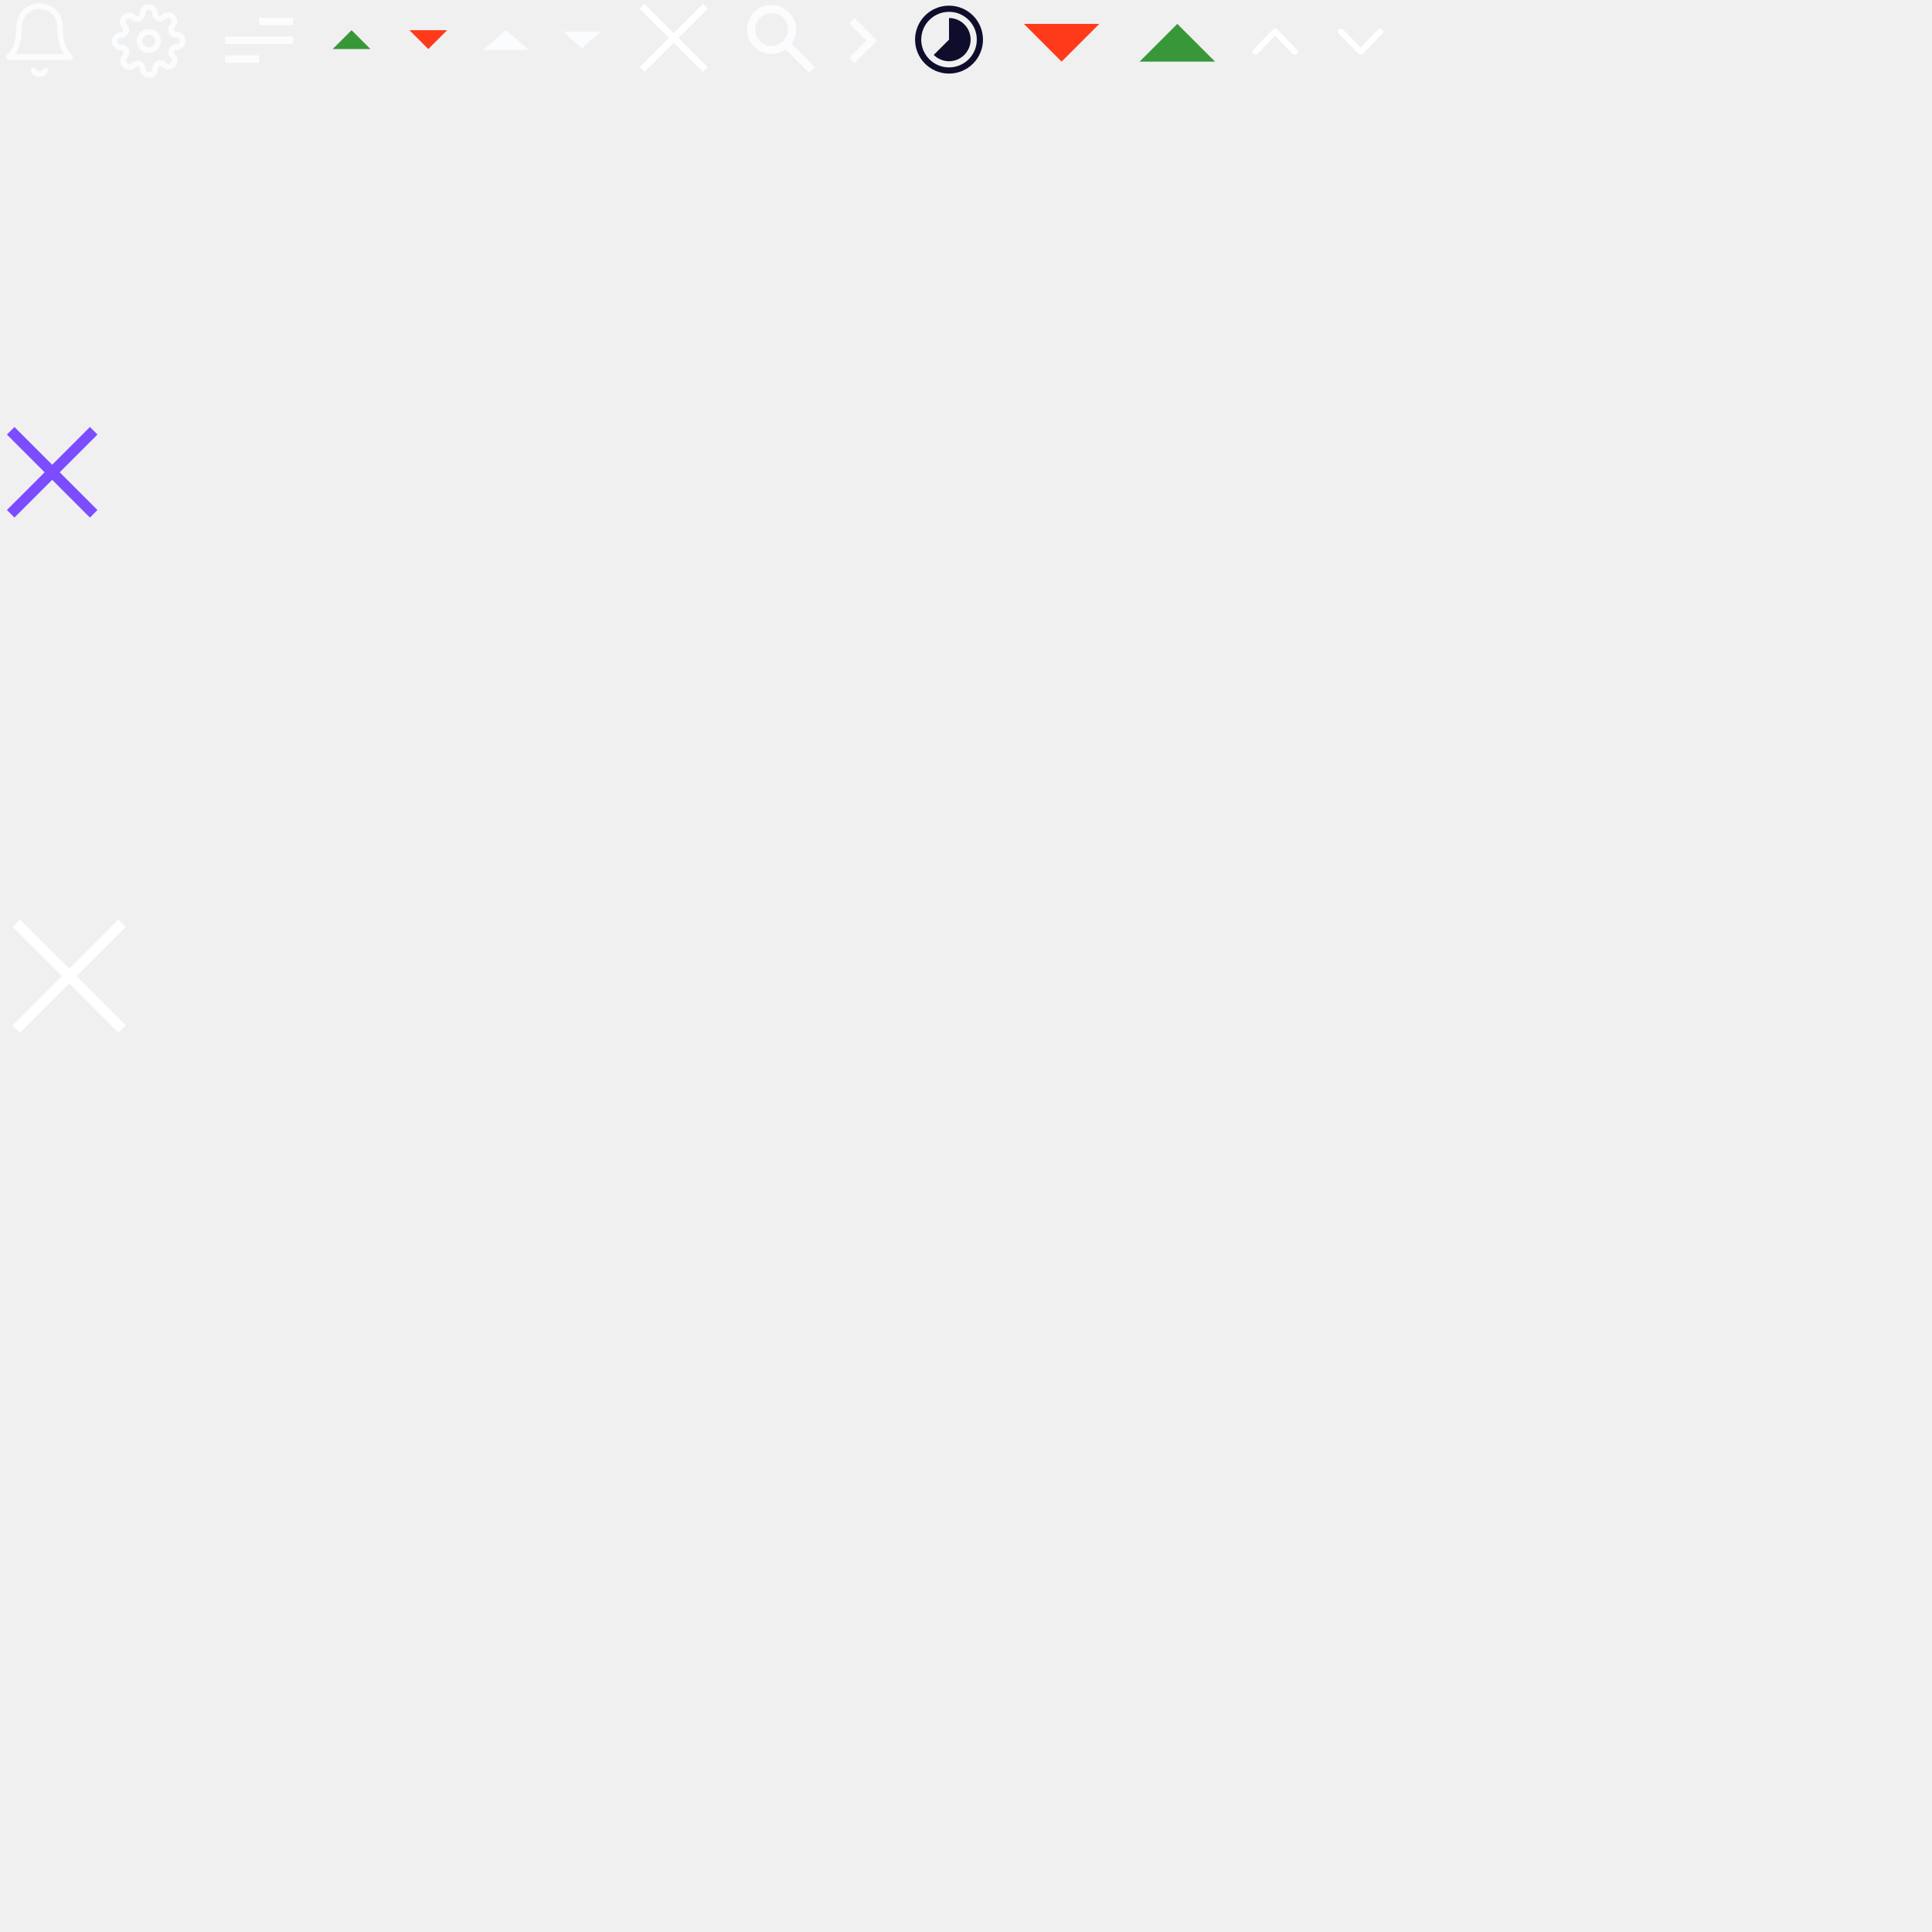
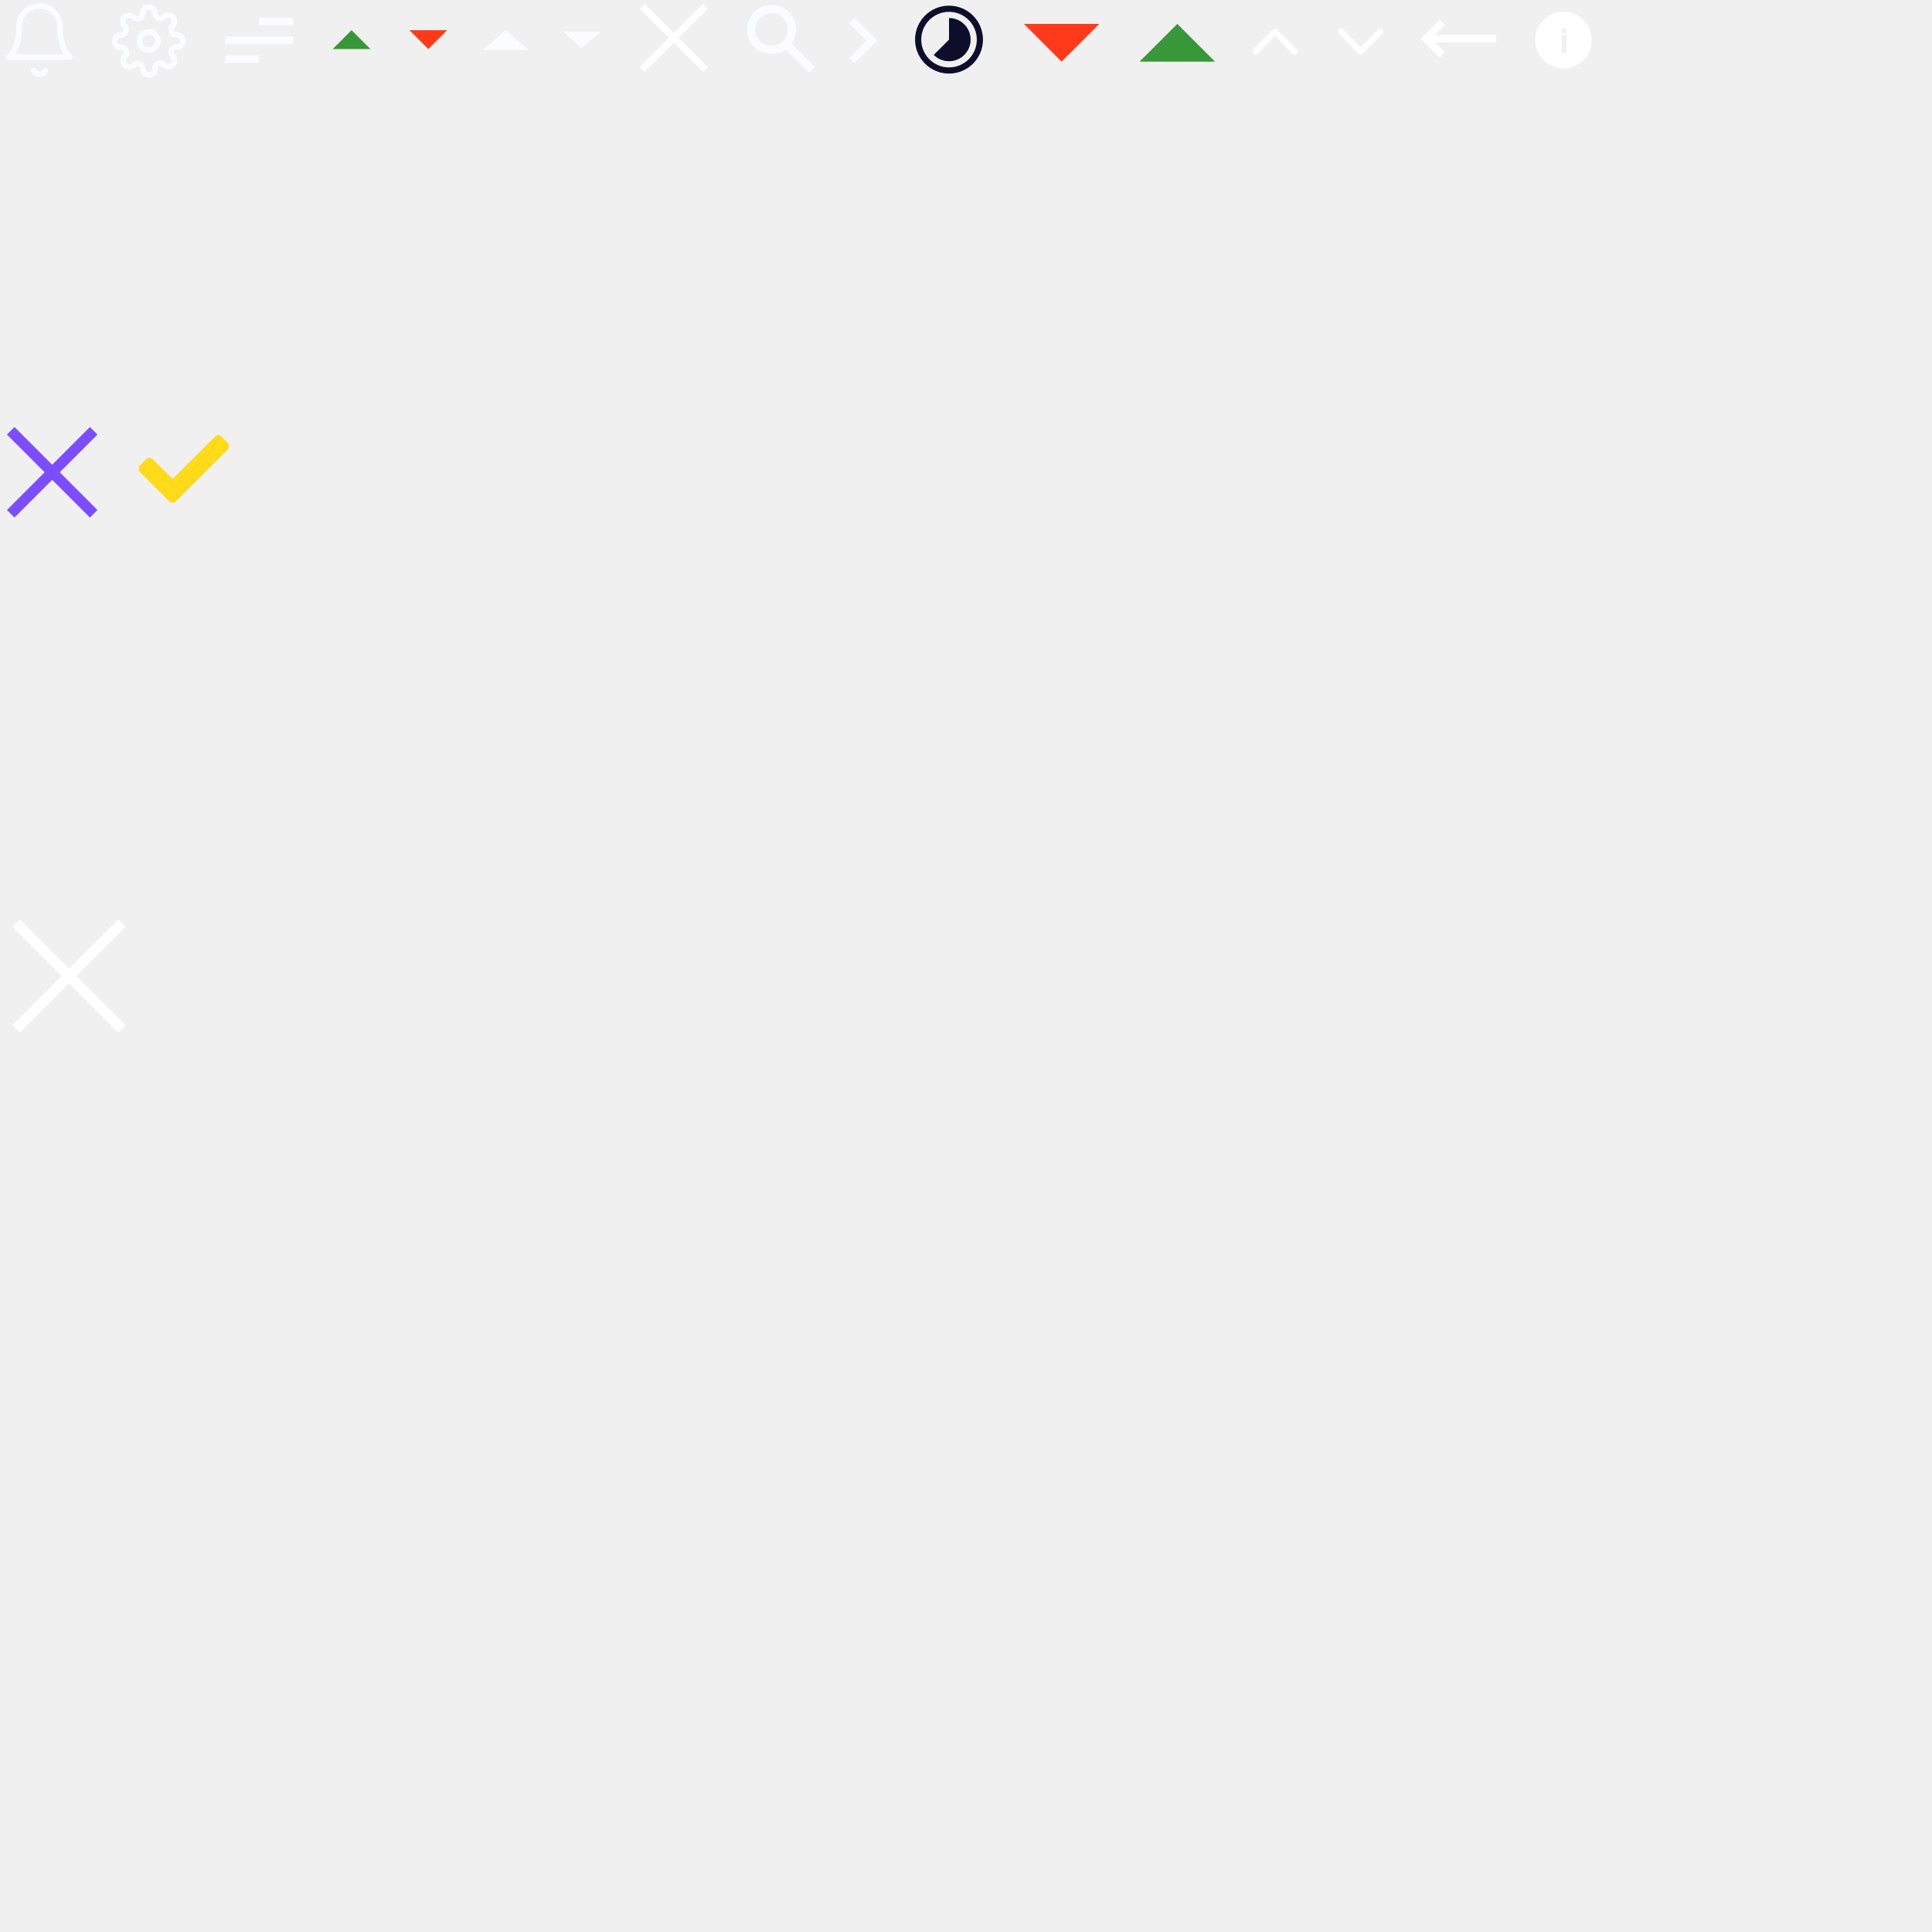
<svg xmlns="http://www.w3.org/2000/svg" version="1.1" id="Layer_1" x="0px" y="0px" width="512px" height="512px" viewBox="0 0 512 512" enable-background="new 0 0 512 512" xml:space="preserve">
  <rect display="none" width="512" height="512" />
  <g>
    <path fill="none" stroke="#FAFCFE" stroke-width="1.5" stroke-linecap="round" stroke-linejoin="round" d="M15.88,7.01   c0-1.43-0.57-2.81-1.58-3.82s-2.39-1.58-3.82-1.58S7.67,2.18,6.66,3.19C5.65,4.21,5.08,5.58,5.08,7.01c0,6.3-2.7,8.1-2.7,8.1h16.2   C18.58,15.12,15.88,13.32,15.88,7.01z" />
    <path fill="none" stroke="#FAFCFE" stroke-width="1.5" stroke-linecap="round" stroke-linejoin="round" d="M12.04,18.72   c-0.16,0.27-0.39,0.5-0.66,0.66c-0.27,0.16-0.58,0.24-0.9,0.24s-0.63-0.08-0.9-0.24c-0.27-0.16-0.5-0.38-0.66-0.66" />
  </g>
  <g>
    <path fill="none" stroke="#FAFCFE" stroke-width="1.5" stroke-linecap="round" stroke-linejoin="round" d="M39.42,13.31   c1.36,0,2.45-1.1,2.45-2.45c0-1.36-1.1-2.45-2.45-2.45c-1.36,0-2.45,1.1-2.45,2.45C36.96,12.21,38.06,13.31,39.42,13.31z" />
    <path fill="none" stroke="#FAFCFE" stroke-width="1.5" stroke-linecap="round" stroke-linejoin="round" d="M45.47,13.31   c-0.11,0.25-0.14,0.52-0.09,0.79s0.17,0.51,0.36,0.7l0.05,0.05c0.15,0.15,0.27,0.33,0.36,0.53c0.08,0.2,0.12,0.41,0.12,0.63   c0,0.22-0.04,0.43-0.12,0.63c-0.08,0.2-0.2,0.38-0.36,0.53c-0.15,0.15-0.33,0.27-0.53,0.36c-0.2,0.08-0.41,0.12-0.63,0.12   S44.2,17.61,44,17.53s-0.38-0.2-0.53-0.36l-0.05-0.05c-0.19-0.19-0.44-0.32-0.7-0.36c-0.27-0.05-0.54-0.02-0.79,0.09   c-0.24,0.1-0.45,0.28-0.59,0.5c-0.15,0.22-0.22,0.48-0.22,0.74v0.14c0,0.43-0.17,0.85-0.48,1.16s-0.72,0.48-1.16,0.48   c-0.43,0-0.85-0.17-1.16-0.48s-0.48-0.72-0.48-1.16v-0.07c-0.01-0.27-0.09-0.53-0.25-0.75s-0.38-0.39-0.63-0.48   c-0.25-0.11-0.52-0.14-0.79-0.09s-0.51,0.17-0.7,0.36l-0.05,0.05c-0.15,0.15-0.33,0.27-0.53,0.36c-0.2,0.08-0.41,0.12-0.63,0.12   s-0.43-0.04-0.63-0.12s-0.38-0.2-0.53-0.36c-0.15-0.15-0.27-0.33-0.36-0.53c-0.08-0.2-0.12-0.41-0.12-0.63s0.04-0.43,0.12-0.63   c0.08-0.2,0.2-0.38,0.36-0.53l0.05-0.05c0.19-0.19,0.32-0.44,0.36-0.7c0.05-0.27,0.02-0.54-0.09-0.79c-0.1-0.24-0.28-0.45-0.5-0.59   c-0.22-0.15-0.48-0.22-0.74-0.22h-0.14c-0.43,0-0.85-0.17-1.16-0.48c-0.31-0.31-0.48-0.72-0.48-1.16c0-0.43,0.17-0.85,0.48-1.16   c0.31-0.31,0.72-0.48,1.16-0.48h0.07c0.27-0.01,0.53-0.09,0.75-0.25s0.39-0.38,0.48-0.63c0.11-0.25,0.14-0.52,0.09-0.79   s-0.17-0.51-0.36-0.7l-0.05-0.05c-0.15-0.15-0.27-0.33-0.36-0.53c-0.08-0.2-0.12-0.41-0.12-0.63c0-0.22,0.04-0.43,0.12-0.63   c0.08-0.2,0.2-0.38,0.36-0.53c0.15-0.15,0.33-0.27,0.53-0.36c0.2-0.08,0.41-0.12,0.63-0.12s0.43,0.04,0.63,0.12s0.38,0.2,0.53,0.36   l0.05,0.05c0.19,0.19,0.44,0.32,0.7,0.36c0.29,0.03,0.56,0,0.81-0.11h0.07c0.24-0.1,0.45-0.28,0.59-0.5   c0.15-0.22,0.22-0.48,0.22-0.74V3.49c0-0.43,0.17-0.85,0.48-1.16s0.72-0.48,1.16-0.48c0.43,0,0.85,0.17,1.16,0.48   s0.48,0.72,0.48,1.16v0.07c0,0.26,0.08,0.52,0.22,0.74c0.15,0.22,0.35,0.39,0.59,0.5c0.25,0.11,0.52,0.14,0.79,0.09   c0.27-0.05,0.51-0.17,0.7-0.36l0.05-0.05c0.15-0.15,0.33-0.27,0.53-0.36C44.14,4.04,44.35,4,44.57,4S45,4.04,45.2,4.12   s0.38,0.2,0.53,0.36c0.15,0.15,0.27,0.33,0.36,0.53c0.08,0.2,0.12,0.41,0.12,0.63c0,0.22-0.04,0.43-0.12,0.63   c-0.08,0.2-0.2,0.38-0.36,0.53l-0.05,0.05c-0.19,0.19-0.32,0.44-0.36,0.7c-0.05,0.27-0.02,0.54,0.09,0.79V8.4   c0.1,0.24,0.28,0.45,0.5,0.59c0.22,0.15,0.48,0.22,0.74,0.22h0.14c0.43,0,0.85,0.17,1.16,0.48c0.31,0.31,0.48,0.72,0.48,1.16   c0,0.43-0.17,0.85-0.48,1.16c-0.31,0.31-0.72,0.48-1.16,0.48h-0.07c-0.26,0-0.52,0.08-0.74,0.22   C45.75,12.86,45.57,13.06,45.47,13.31L45.47,13.31z" />
  </g>
  <path fill="#FFFFFF" d="M5.29,243.67l0.98,0.98l12.07,12.07l12.07-12.07l0.98-0.98l1.95,1.95l-0.98,0.98l-12.07,12.07l12.07,12.07  l0.98,0.98l-1.95,1.95l-0.98-0.98l-12.07-12.07L6.26,272.69l-0.98,0.98l-1.95-1.95l0.98-0.98l12.07-12.07L4.31,246.6l-0.98-0.98  L5.29,243.67z" />
  <path fill="#7C4DFF" d="M3.83,113.16l1,1l9,9l9-9l1-1l2,2l-1,1l-9,9l9,9l1,1l-2,2l-1-1l-9-9l-9,9l-1,1l-2-2l1-1l9-9l-9-9l-1-1  L3.83,113.16z" />
  <path fill="#389738" d="M93.17,8l5,5h-10L93.17,8z" />
  <path fill="#FF3A1A" d="M113.5,13l5-5h-10L113.5,13z" />
-   <rect x="339.125" y="-61.208" fill="#FF3A1A" width="10" height="31.5" />
+   <rect x="398.375" y="-36.375" fill="#FF3A1A" width="10" height="31.5" />
  <path fill="#FAFCFE" d="M134.048,7.938l6,5.292h-12L134.048,7.938z" />
  <path fill="#FAFCFE" d="M154.214,12.788l-5-4.41h10L154.214,12.788z" />
  <path fill="#FFFFFF" d="M170.82,1.054l0.633,0.633l7.101,7.101l7.101-7.101l0.633-0.633l1.266,1.266l-0.633,0.633l-7.101,7.101  l7.101,7.101l0.633,0.633l-1.266,1.266l-0.633-0.633l-7.101-7.101l-7.101,7.101l-0.633,0.633l-1.266-1.266l0.633-0.633l7.101-7.101  l-7.101-7.101l-0.633-0.633L170.82,1.054z" />
  <path fill="#FAFCFE" d="M214.436,19.304l-6.194-6.196c-2.756,1.959-6.553,1.48-8.735-1.102c-2.183-2.582-2.022-6.406,0.369-8.797  c2.39-2.392,6.215-2.553,8.797-0.37c2.583,2.182,3.062,5.98,1.103,8.736l6.195,6.196l-1.533,1.533H214.436z M204.473,3.472  c-2.055,0-3.829,1.442-4.246,3.455c-0.418,2.013,0.635,4.042,2.521,4.859s4.087,0.198,5.269-1.483  c1.183-1.681,1.023-3.961-0.383-5.461l0.656,0.65l-0.739-0.737l-0.013-0.013C206.727,3.926,205.623,3.469,204.473,3.472z" />
  <path fill="#FAFCFE" d="M232.468,10.747l-6-6l-1.411,1.411l4.592,4.592l-4.592,4.585l1.411,1.411L232.468,10.747z" />
  <g>
    <path fill="#0E0E2C" d="M251.5,16.227c-1.582,0-3.013-0.641-4.05-1.677l4.05-4.05V4.773c3.163,0,5.727,2.564,5.727,5.727   S254.663,16.227,251.5,16.227z" />
    <path fill="#0E0E2C" d="M251.5,1.5c-4.975,0-9,4.025-9,9s4.025,9,9,9s9-4.025,9-9S256.475,1.5,251.5,1.5z M251.5,17.864   c-4.066,0-7.364-3.297-7.364-7.364s3.297-7.364,7.364-7.364s7.364,3.297,7.364,7.364S255.566,17.864,251.5,17.864z" />
  </g>
  <path fill="#FAFCFE" d="M68.667,16.667h-9v-2h9V16.667z M77.667,11.667h-18v-2h18V11.667z M77.667,6.667h-9v-2h9V6.667z" />
  <path fill="#FF3A1A" d="M281.333,16.333l10-10h-20L281.333,16.333z" />
  <path fill="#389738" d="M302,16.333h20l-10-10L302,16.333z" />
  <path fill="#FFFFFF" d="M332.14,13.119c-0.149,0.149-0.23,0.338-0.23,0.561c0,0.446,0.352,0.805,0.798,0.805  c0.223,0,0.426-0.095,0.582-0.25l4.627-4.735l4.613,4.735c0.156,0.156,0.365,0.25,0.582,0.25c0.447,0,0.798-0.359,0.798-0.805  c0-0.223-0.081-0.413-0.23-0.561l-5.141-5.263c-0.176-0.189-0.392-0.277-0.629-0.284c-0.237,0-0.44,0.095-0.622,0.284L332.14,13.119  z" />
  <path fill="#FFFFFF" d="M359.954,14.201c0.183,0.189,0.386,0.284,0.622,0.284c0.237-0.007,0.453-0.095,0.629-0.284l5.141-5.263  c0.149-0.149,0.23-0.338,0.23-0.561c0-0.446-0.352-0.805-0.798-0.805c-0.217,0-0.426,0.095-0.582,0.25l-4.613,4.735l-4.627-4.735  c-0.156-0.156-0.359-0.25-0.582-0.25c-0.446,0-0.798,0.359-0.798,0.805c0,0.223,0.081,0.413,0.23,0.561L359.954,14.201z" />
+   <path fill="#FFFFFF" d="M380.33,9.25l2.58-2.59l-1.41-1.41l-5,5l5,5l1.41-1.41l-2.58-2.59h16.17v-2H380.33z" />
+   <path fill="#FFDB1A" d="M44.859,132.875c0.469,0.469,1.266,0.469,1.734,0l13.781-13.781c0.469-0.469,0.469-1.266,0-1.734  l-1.688-1.688c-0.469-0.469-1.219-0.469-1.688,0l-11.25,11.25l-5.297-5.25c-0.469-0.469-1.219-0.469-1.688,0l-1.688,1.688  c-0.469,0.469-0.469,1.266,0,1.734L44.859,132.875z" />
+   <path fill="#FFFFFF" d="M414.333,3.125c-4.14,0-7.5,3.36-7.5,7.5s3.36,7.5,7.5,7.5s7.5-3.36,7.5-7.5S418.473,3.125,414.333,3.125z   M415.143,13.965h-1.24v-4.6h1.24V13.965z M415.023,8.635c-0.13,0.12-0.29,0.18-0.5,0.18s-0.38-0.06-0.5-0.18  c-0.13-0.12-0.19-0.27-0.19-0.46c0-0.18,0.06-0.33,0.18-0.45c0.13-0.12,0.3-0.18,0.51-0.18s0.38,0.06,0.5,0.18  c0.13,0.12,0.19,0.27,0.19,0.45C415.213,8.365,415.143,8.515,415.023,8.635z" />
</svg>
